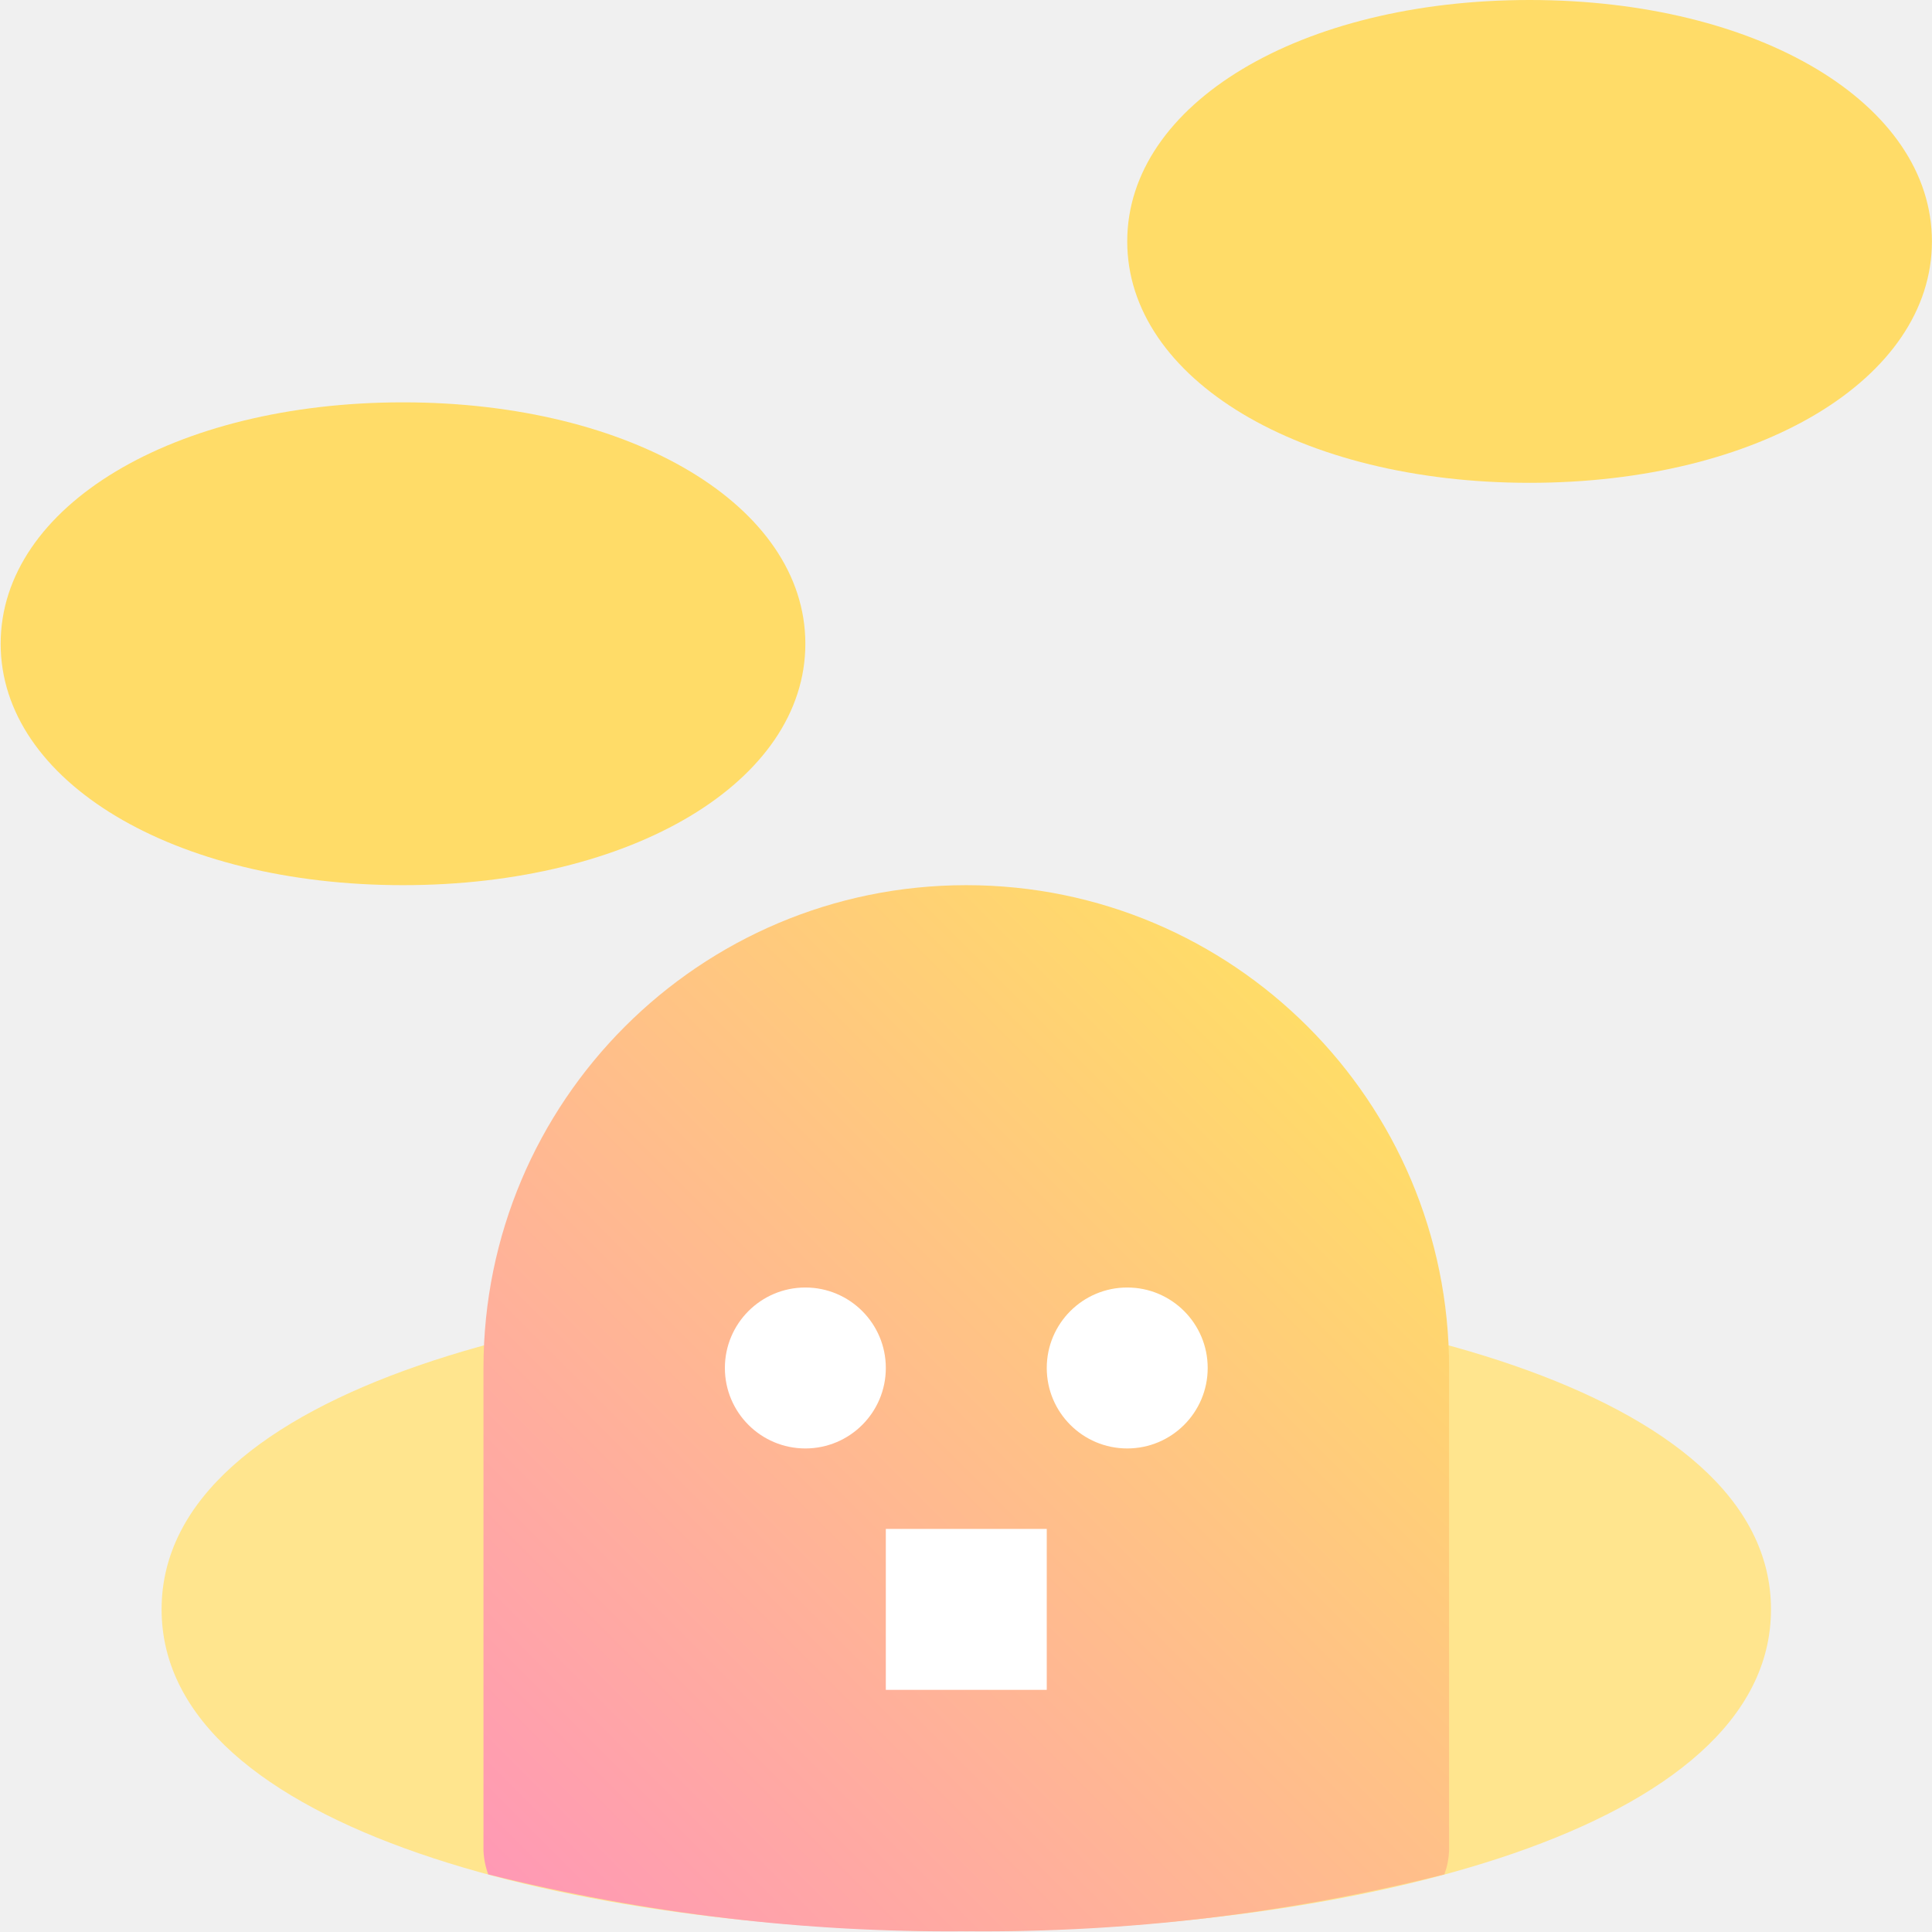
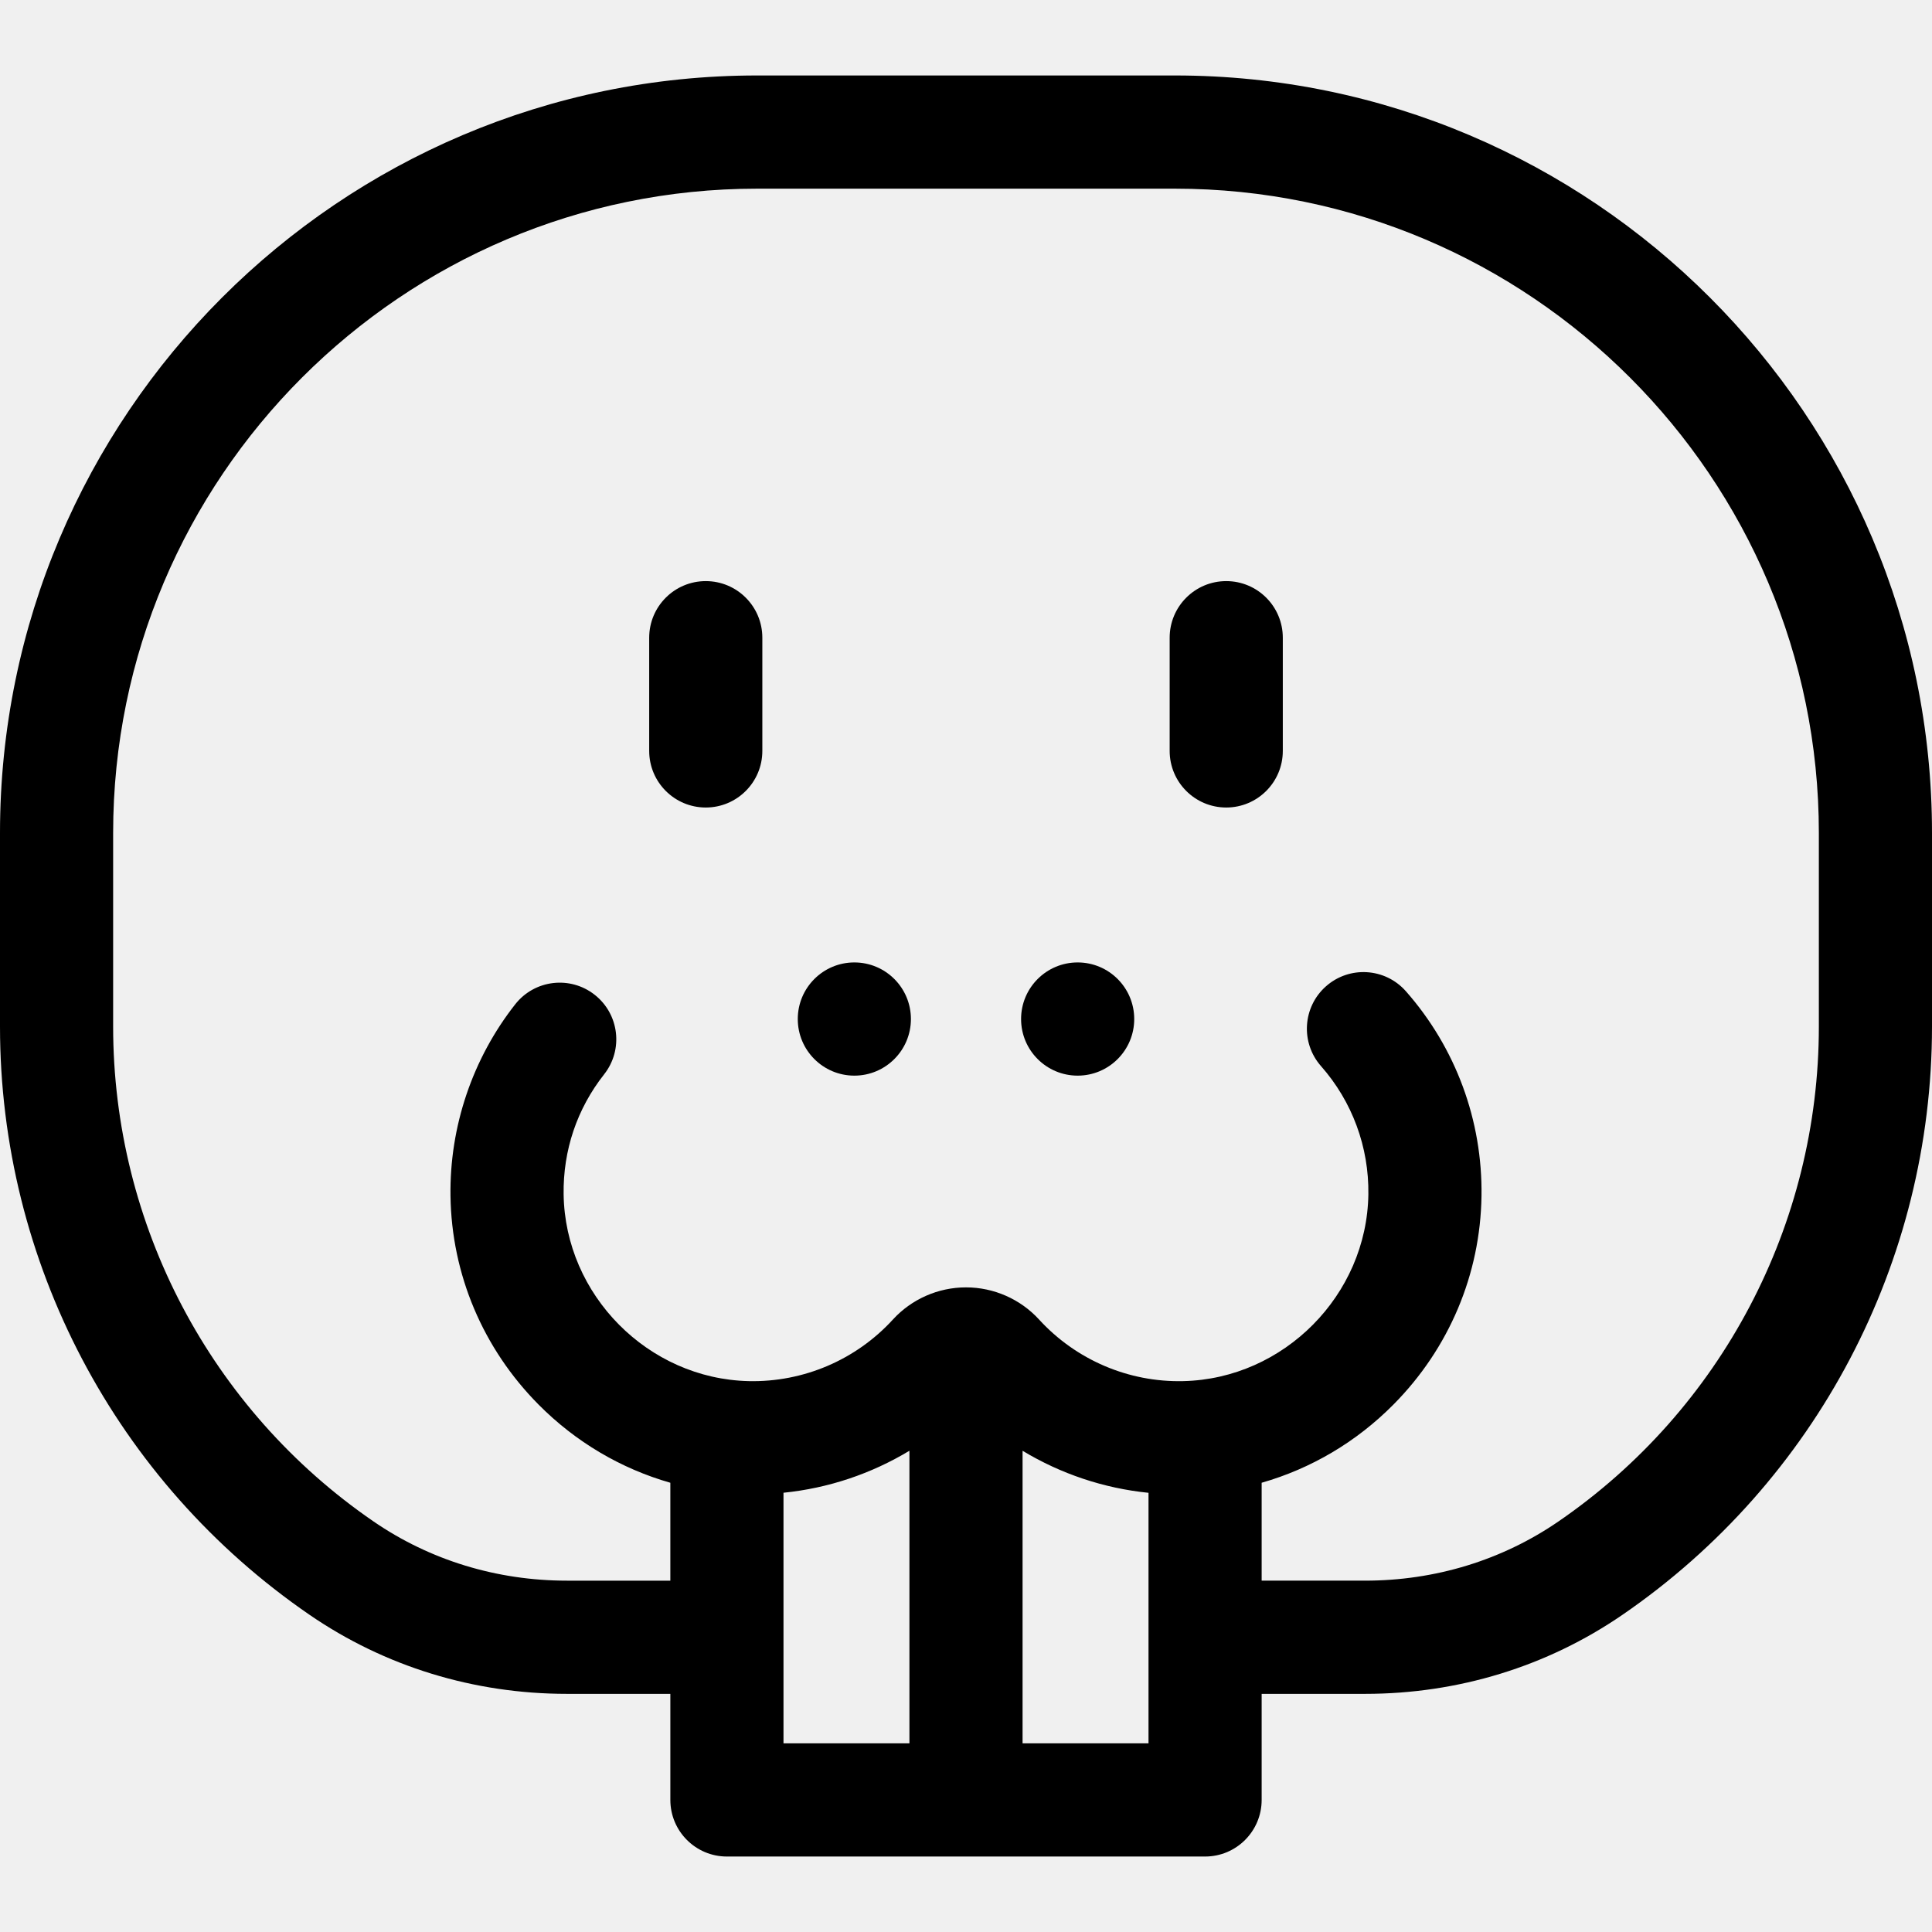
- <svg xmlns="http://www.w3.org/2000/svg" height="1139pt" viewBox="0 0 1139 1139.388" width="1139pt">
-   <linearGradient id="a" gradientUnits="userSpaceOnUse" x1="323.857" x2="815.488" y1="1141.526" y2="649.895">
-     <stop offset="0" stop-color="#ff99b5" />
-     <stop offset="1" stop-color="#ffdc68" />
-   </linearGradient>
-   <path d="m569.668 759.301c-228.551 0-474.562 59.418-474.562 189.828s246.016 189.824 474.562 189.824c228.551 0 474.566-59.414 474.566-189.824s-246.012-189.828-474.566-189.828zm0 0" fill="#ffe58e" />
-   <path d="m854.41 1091.5v-284.738c0-157.258-127.48-284.738-284.738-284.738s-284.738 127.48-284.738 284.738v284.738c.215 4.75 1.156 9.438 2.801 13.902 92.172 23.133 186.914 34.41 281.938 33.551 95.027.859 189.77-10.418 281.941-33.551 1.641-4.461 2.582-9.152 2.797-13.902zm0 0" fill="url(#a)" />
-   <g fill="#fff">
-     <path d="m522.215 806.762c0 26.207-21.246 47.453-47.457 47.453-26.207 0-47.457-21.246-47.457-47.453 0-26.211 21.25-47.457 47.457-47.457 26.211 0 47.457 21.246 47.457 47.457zm0 0" />
-     <path d="m712.039 806.762c0 26.207-21.246 47.453-47.453 47.453-26.211 0-47.457-21.246-47.457-47.453 0-26.211 21.246-47.457 47.457-47.457 26.207 0 47.453 21.246 47.453 47.457zm0 0" />
-     <path d="m522.215 901.672h94.91v94.914h-94.91zm0 0" />
+ <svg xmlns="http://www.w3.org/2000/svg" id="Capa_1" enable-background="new 0 0 512 512" height="100" viewBox="0 0 512 512" width="100">
+   <g>
+     <path d="m311.356 20h-110.712c-110.635 0-200.644 90.055-200.644 200.747v51.298c0 62.359 30.674 120.644 82.053 155.909 19.954 13.696 43.534 20.936 68.194 20.936h27.402v28.11c0 8.284 6.712 15 14.992 15h126.718c8.28 0 14.992-6.716 14.992-15v-28.11h27.402c24.659 0 48.24-7.239 68.194-20.936 51.379-35.266 82.053-93.55 82.053-155.909v-51.298c0-110.692-90.009-200.747-200.644-200.747zm170.659 252.045c0 52.466-25.806 101.502-69.031 131.171-14.938 10.254-32.654 15.674-51.231 15.674h-27.402v-25.945c13.075-3.737 25.085-10.792 34.942-20.739 14.74-14.873 23.021-34.497 23.32-55.258.288-20.007-6.828-39.275-20.039-54.257-5.478-6.212-14.952-6.805-21.161-1.324s-6.802 14.96-1.324 21.172c8.268 9.376 12.723 21.442 12.541 33.977-.384 26.687-22.388 48.891-49.051 49.495-14.478.343-28.425-5.621-38.214-16.323-4.952-5.415-12.011-8.521-19.367-8.521s-14.415 3.105-19.367 8.521c-9.789 10.701-23.726 16.644-38.214 16.323-26.663-.604-48.667-22.809-49.051-49.496-.168-11.677 3.546-22.679 10.74-31.814 5.124-6.507 4.006-15.938-2.498-21.065-6.505-5.127-15.931-4.009-21.055 2.499-11.336 14.396-17.434 32.442-17.169 50.813.299 20.762 8.581 40.386 23.32 55.259 9.856 9.946 21.866 17.002 34.942 20.739v25.945h-27.402c-18.577 0-36.292-5.42-51.231-15.674-43.225-29.669-69.031-78.705-69.031-131.171v-51.298c.003-94.151 76.56-170.748 170.662-170.748h110.712c94.102 0 170.659 76.597 170.659 170.747zm-274.382 123.548c11.867-1.2 23.256-5.02 33.375-11.131v77.538h-33.375zm63.359-11.123c10.12 6.109 21.51 9.942 33.375 11.142v66.388h-33.375z" />
+     <path d="m187.035 214c8.28 0 14.992-6.716 14.992-15v-30c0-8.284-6.712-15-14.992-15s-14.992 6.716-14.992 15v30c0 8.284 6.712 15 14.992 15z" />
+     <path d="m324.965 214c8.28 0 14.992-6.716 14.992-15v-30c0-8.284-6.712-15-14.992-15s-14.992 6.716-14.992 15v30c-.001 8.284 6.712 15 14.992 15z" />
+     <ellipse cx="226.41" cy="270.055" rx="14.992" ry="15" />
+     <ellipse cx="285.59" cy="270.055" rx="14.992" ry="15" />
  </g>
-   <path d="m237.477 237.281c-135.301 0-237.281 61.219-237.281 142.371s101.98 142.371 237.281 142.371c135.297 0 237.281-61.219 237.281-142.371s-101.984-142.371-237.281-142.371zm0 0" fill="#ffdc68" />
-   <path d="m901.867 0c-135.301 0-237.281 61.219-237.281 142.371s101.98 142.371 237.281 142.371c135.297 0 237.281-61.219 237.281-142.371s-101.984-142.371-237.281-142.371zm0 0" fill="#ffdc68" />
</svg>
